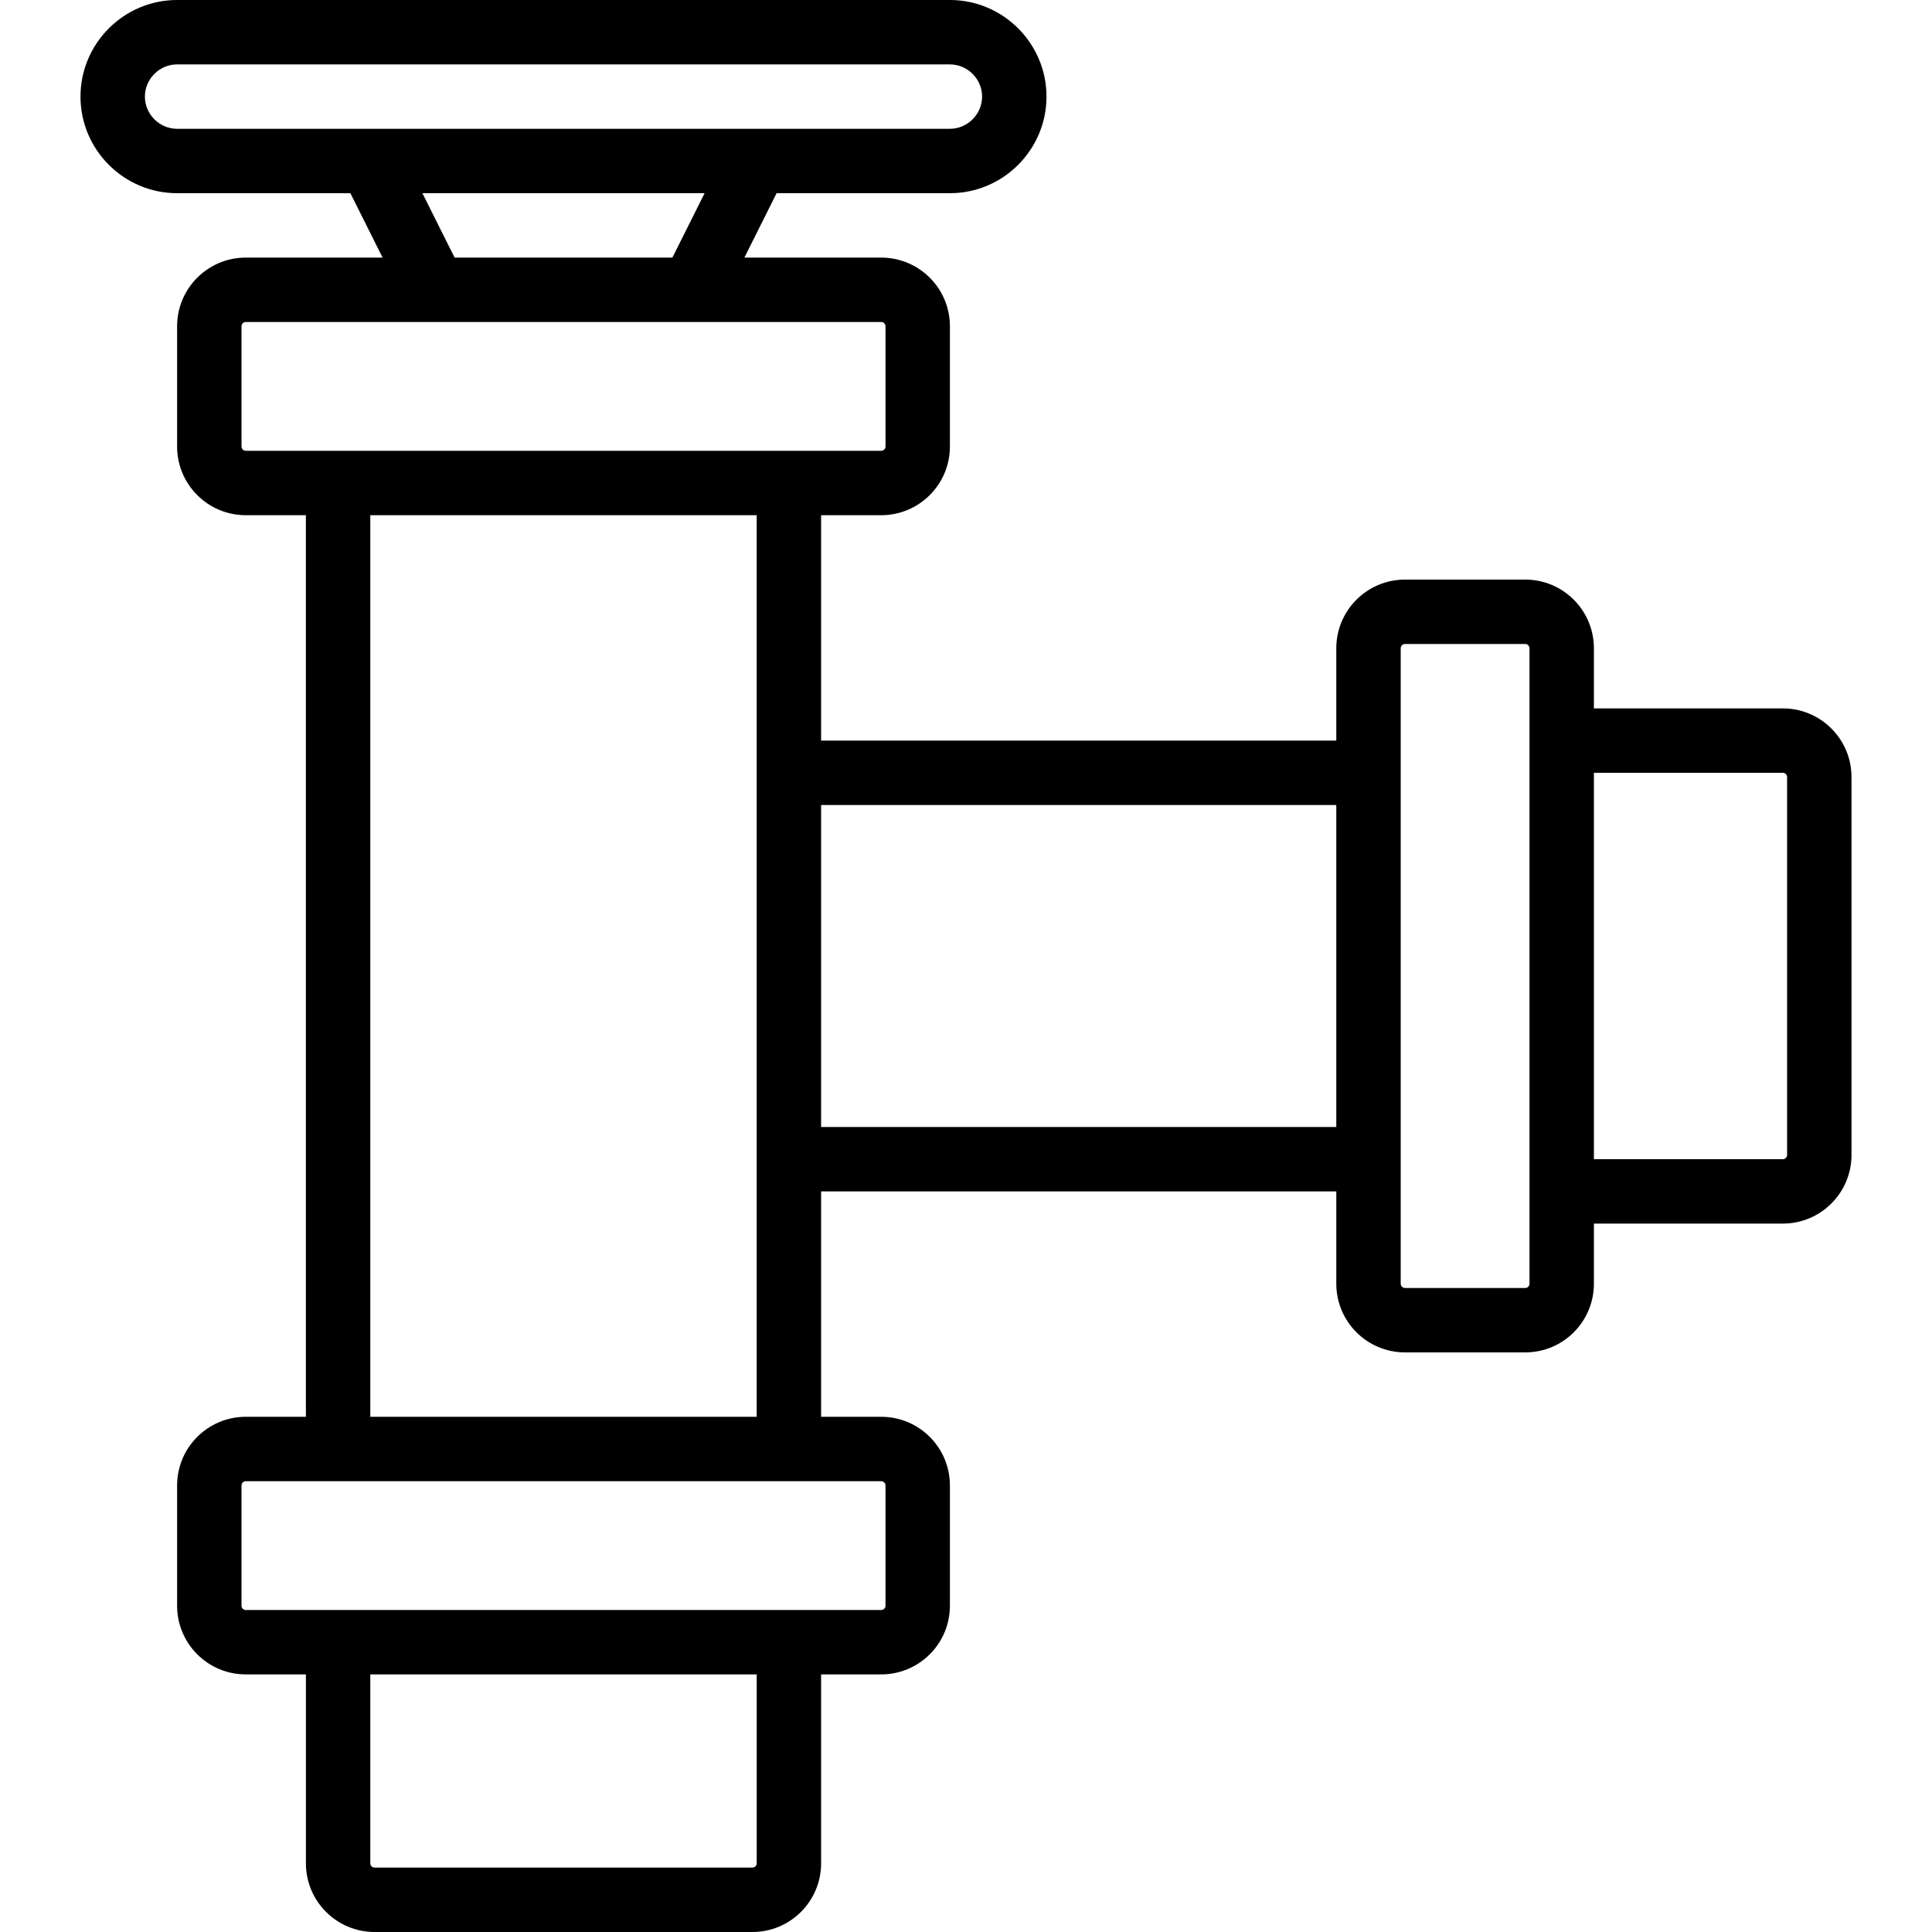
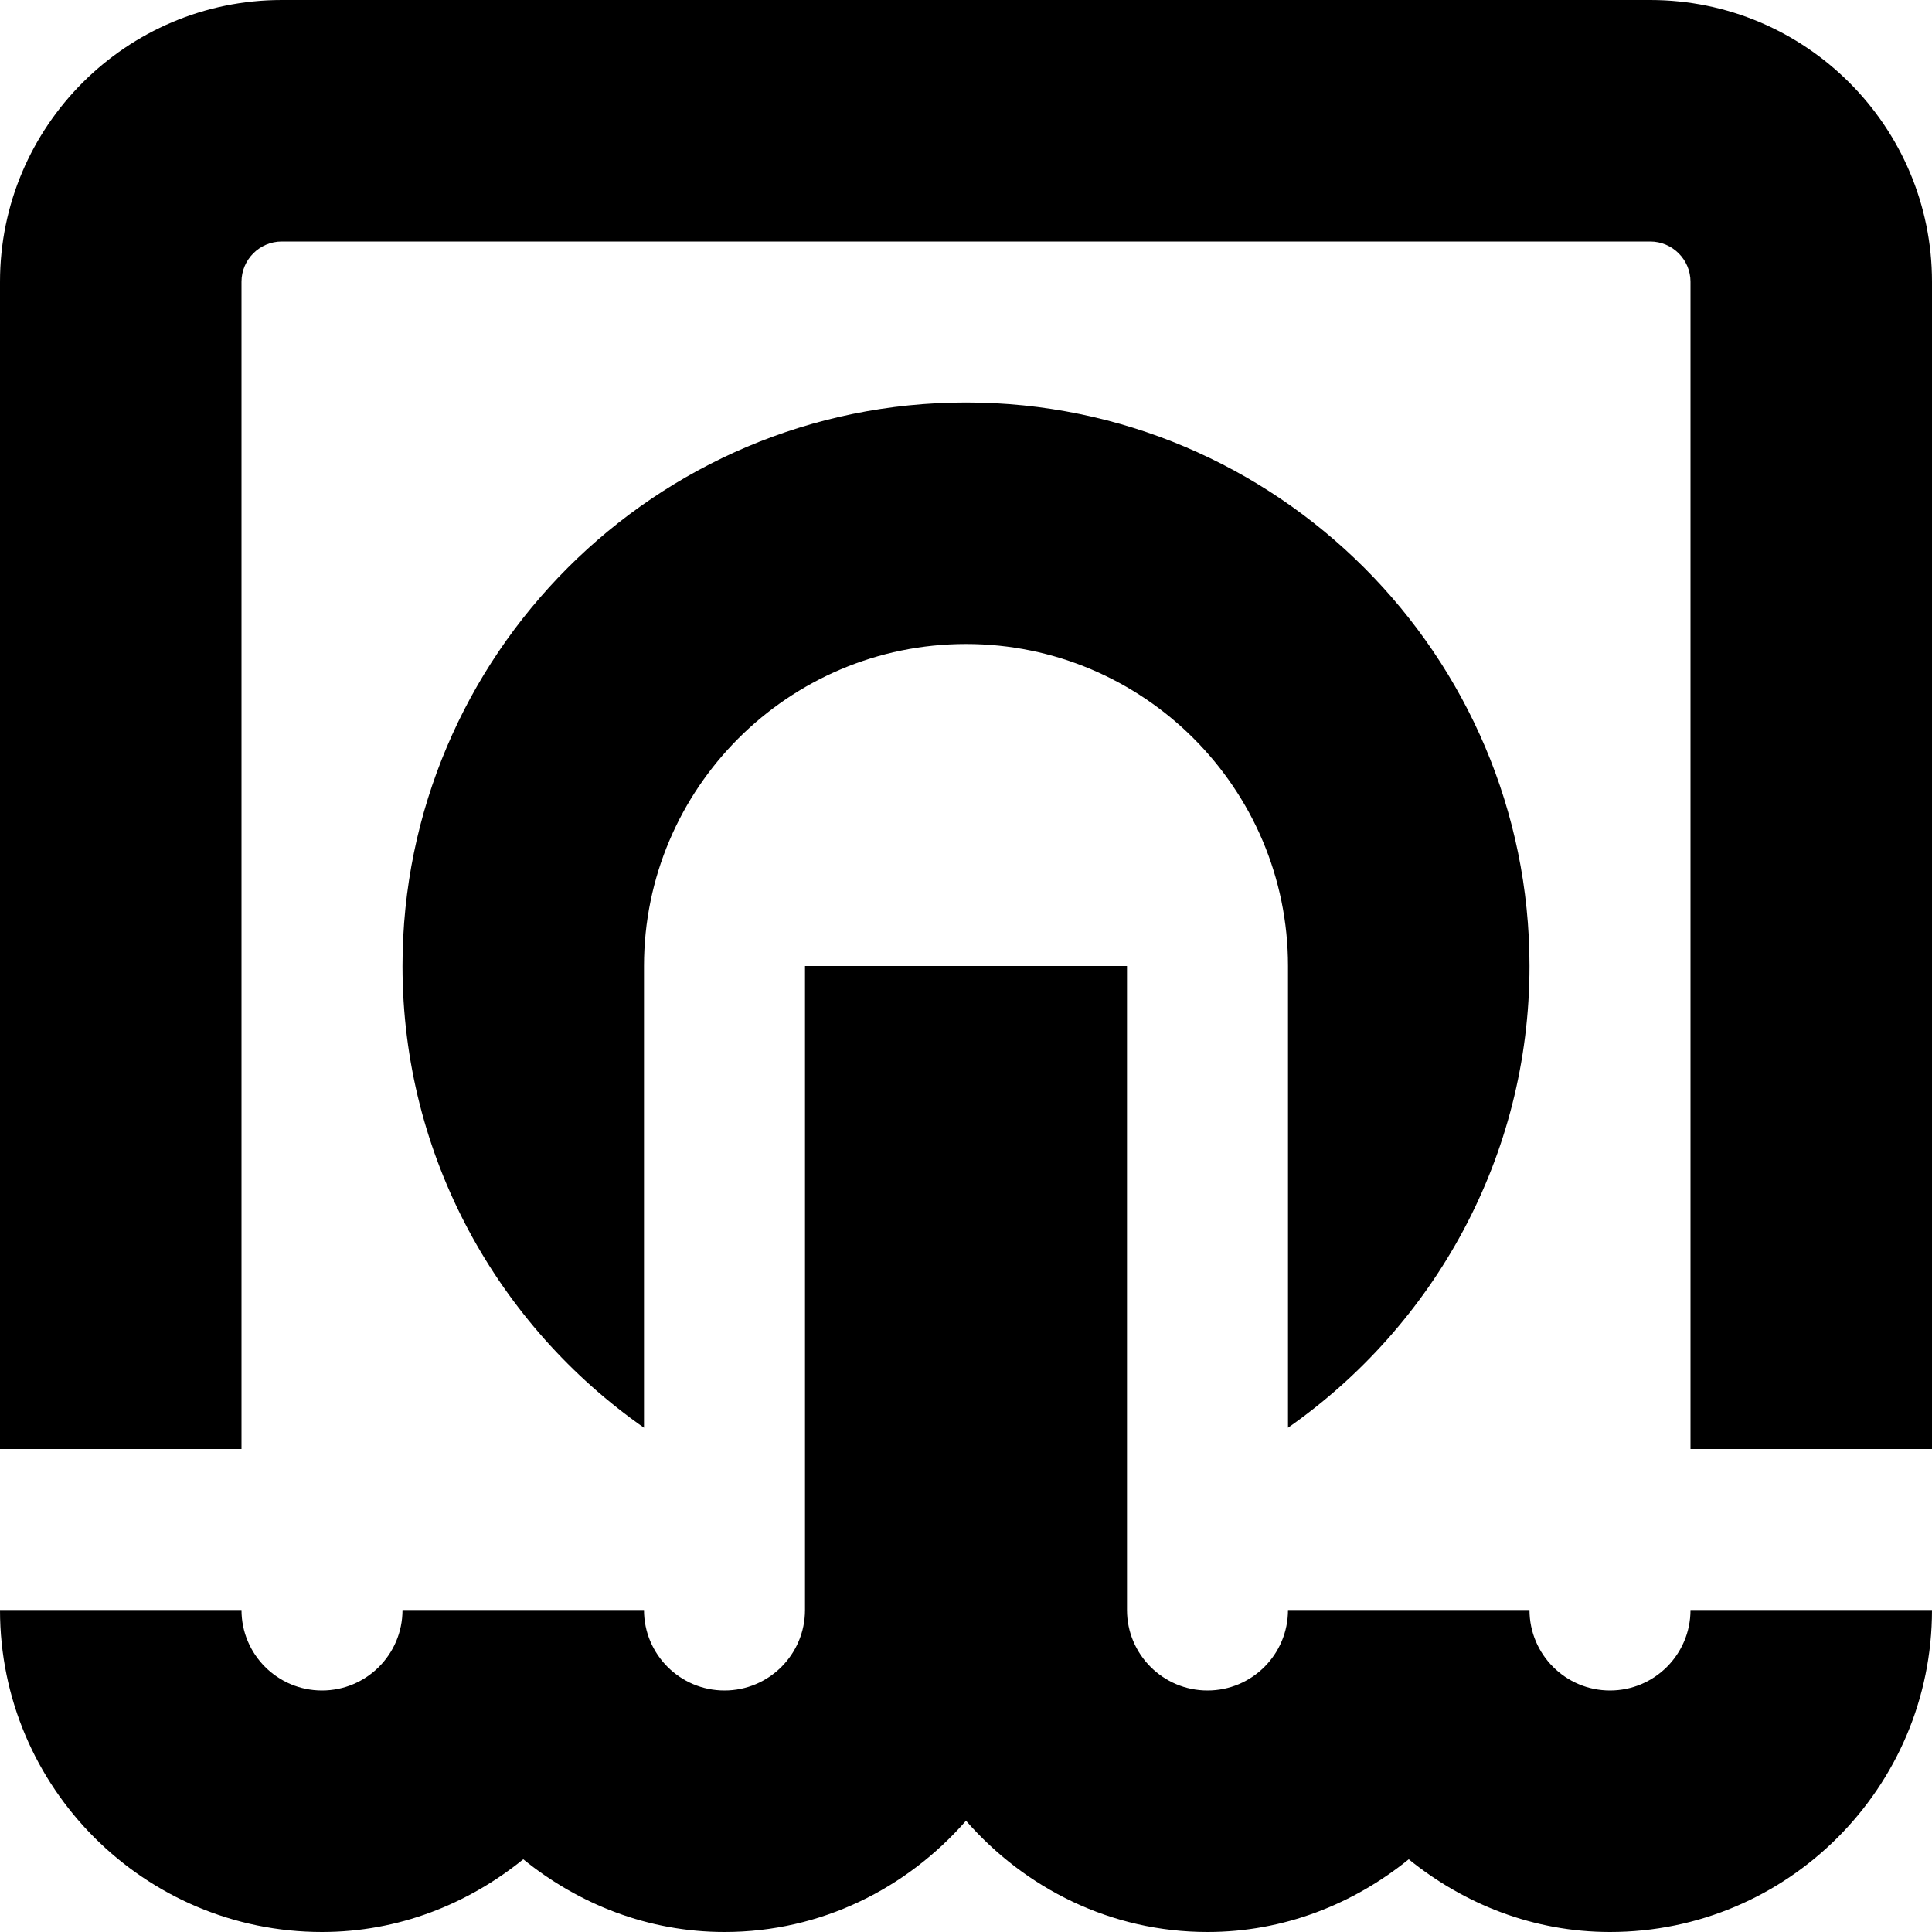
- <svg xmlns="http://www.w3.org/2000/svg" fill="#000000" height="800px" width="800px" version="1.1" id="Layer_1" viewBox="0 0 512 512" xml:space="preserve">
-   <g>
-     <g>
-       <path d="M472.465,187.732H422.4V171.8c0-10.048-8.149-18.202-18.202-18.202h-31.863c-10.053,0-18.202,8.154-18.202,18.202v24.467    H217.598v-59.733h15.935c10.048,0,18.202-8.149,18.202-18.202V86.468c0-10.053-8.154-18.202-18.202-18.202h-36.26l8.533-17.067    h45.926c14.099,0,25.6-11.5,25.6-25.6c0-14.099-11.5-25.6-25.6-25.6h-204.8c-14.1,0-25.6,11.5-25.6,25.6    c0,14.1,11.5,25.6,25.6,25.6h45.926l8.533,17.067H65.137c-10.055,0-18.202,8.147-18.202,18.202v31.863    c0,10.055,8.147,18.202,18.202,18.202h15.928v238.933H65.137c-10.055,0-18.202,8.147-18.202,18.202v31.863    c0,10.055,8.147,18.202,18.202,18.202h15.932v50.065c0,10.055,8.147,18.202,18.202,18.202H199.4    c10.048,0,18.202-8.149,18.202-18.202v-50.065h15.932c10.048,0,18.202-8.149,18.202-18.202v-31.863    c0-10.053-8.154-18.202-18.202-18.202h-15.935v-59.733h136.535v24.463c0,10.055,8.147,18.202,18.202,18.202h31.863    c10.055,0,18.202-8.147,18.202-18.202v-15.932h50.065c10.055,0,18.202-8.147,18.202-18.202v-100.13    C490.667,195.885,482.518,187.732,472.465,187.732z M38.4,25.6c0-4.674,3.859-8.533,8.533-8.533h204.8    c4.674,0,8.533,3.859,8.533,8.533c0,4.674-3.859,8.533-8.533,8.533h-51.2h-102.4h-51.2C42.259,34.133,38.4,30.274,38.4,25.6z     M111.941,51.2h74.786l-8.533,17.067h-57.719L111.941,51.2z M64.002,118.332V86.468c0-0.629,0.506-1.135,1.135-1.135H115.2h68.267    h50.067c0.625,0,1.135,0.51,1.135,1.135v31.863c0,0.625-0.51,1.135-1.135,1.135h-24.469H89.598H65.137    C64.508,119.467,64.002,118.961,64.002,118.332z M200.535,493.798c0,0.625-0.51,1.135-1.135,1.135H99.27    c-0.629,0-1.135-0.506-1.135-1.135v-50.065h102.4V493.798z M234.668,393.668v31.863c0,0.625-0.51,1.135-1.135,1.135h-24.465    H89.602H65.137c-0.629,0-1.135-0.506-1.135-1.135v-31.863c0-0.629,0.506-1.135,1.135-1.135h24.462h119.467h24.469    C234.158,392.533,234.668,393.043,234.668,393.668z M200.532,375.467h-102.4V136.533h102.4v59.733v119.467V375.467z     M354.132,298.667H217.598v-85.333h136.533V298.667z M405.333,340.197c0,0.629-0.506,1.135-1.135,1.135h-31.863    c-0.629,0-1.135-0.506-1.135-1.135V171.8c0-0.625,0.51-1.135,1.135-1.135h31.863c0.625,0,1.135,0.51,1.135,1.135v24.465v119.467    V340.197z M473.6,306.063c0,0.629-0.506,1.135-1.135,1.135H422.4v-102.4h50.065c0.625,0,1.135,0.51,1.135,1.135V306.063z" />
-     </g>
-   </g>
+ <svg xmlns="http://www.w3.org/2000/svg" id="Layer_1" data-name="Layer 1" viewBox="0 0 24 24">
+   <path d="m16,17.736v-5.736c0-2.206-1.794-4-4-4s-4,1.794-4,4v5.736c-1.811-1.267-3-3.364-3-5.736,0-3.859,3.141-7,7-7s7,3.141,7,7c0,2.372-1.189,4.469-3,5.736ZM20.5,0H3.5C1.57,0,0,1.57,0,3.5v14.5h3V3.5c0-.275.225-.5.5-.5h17c.275,0,.5.225.5.5v14.5h3V3.5c0-1.93-1.57-3.5-3.5-3.5Zm-.5,21c-.552,0-1-.448-1-1h-3c0,.552-.448,1-1,1s-1-.448-1-1v-8h-4v8c0,.552-.448,1-1,1s-1-.448-1-1h-3c0,.552-.448,1-1,1s-1-.448-1-1H0c0,2.206,1.794,4,4,4,.951,0,1.813-.347,2.5-.903.687.556,1.549.903,2.5.903,1.201,0,2.266-.542,3-1.382.734.84,1.799,1.382,3,1.382.951,0,1.813-.347,2.5-.903.687.556,1.549.903,2.5.903,2.206,0,4-1.794,4-4h-3c0,.552-.448,1-1,1Z" />
</svg>
